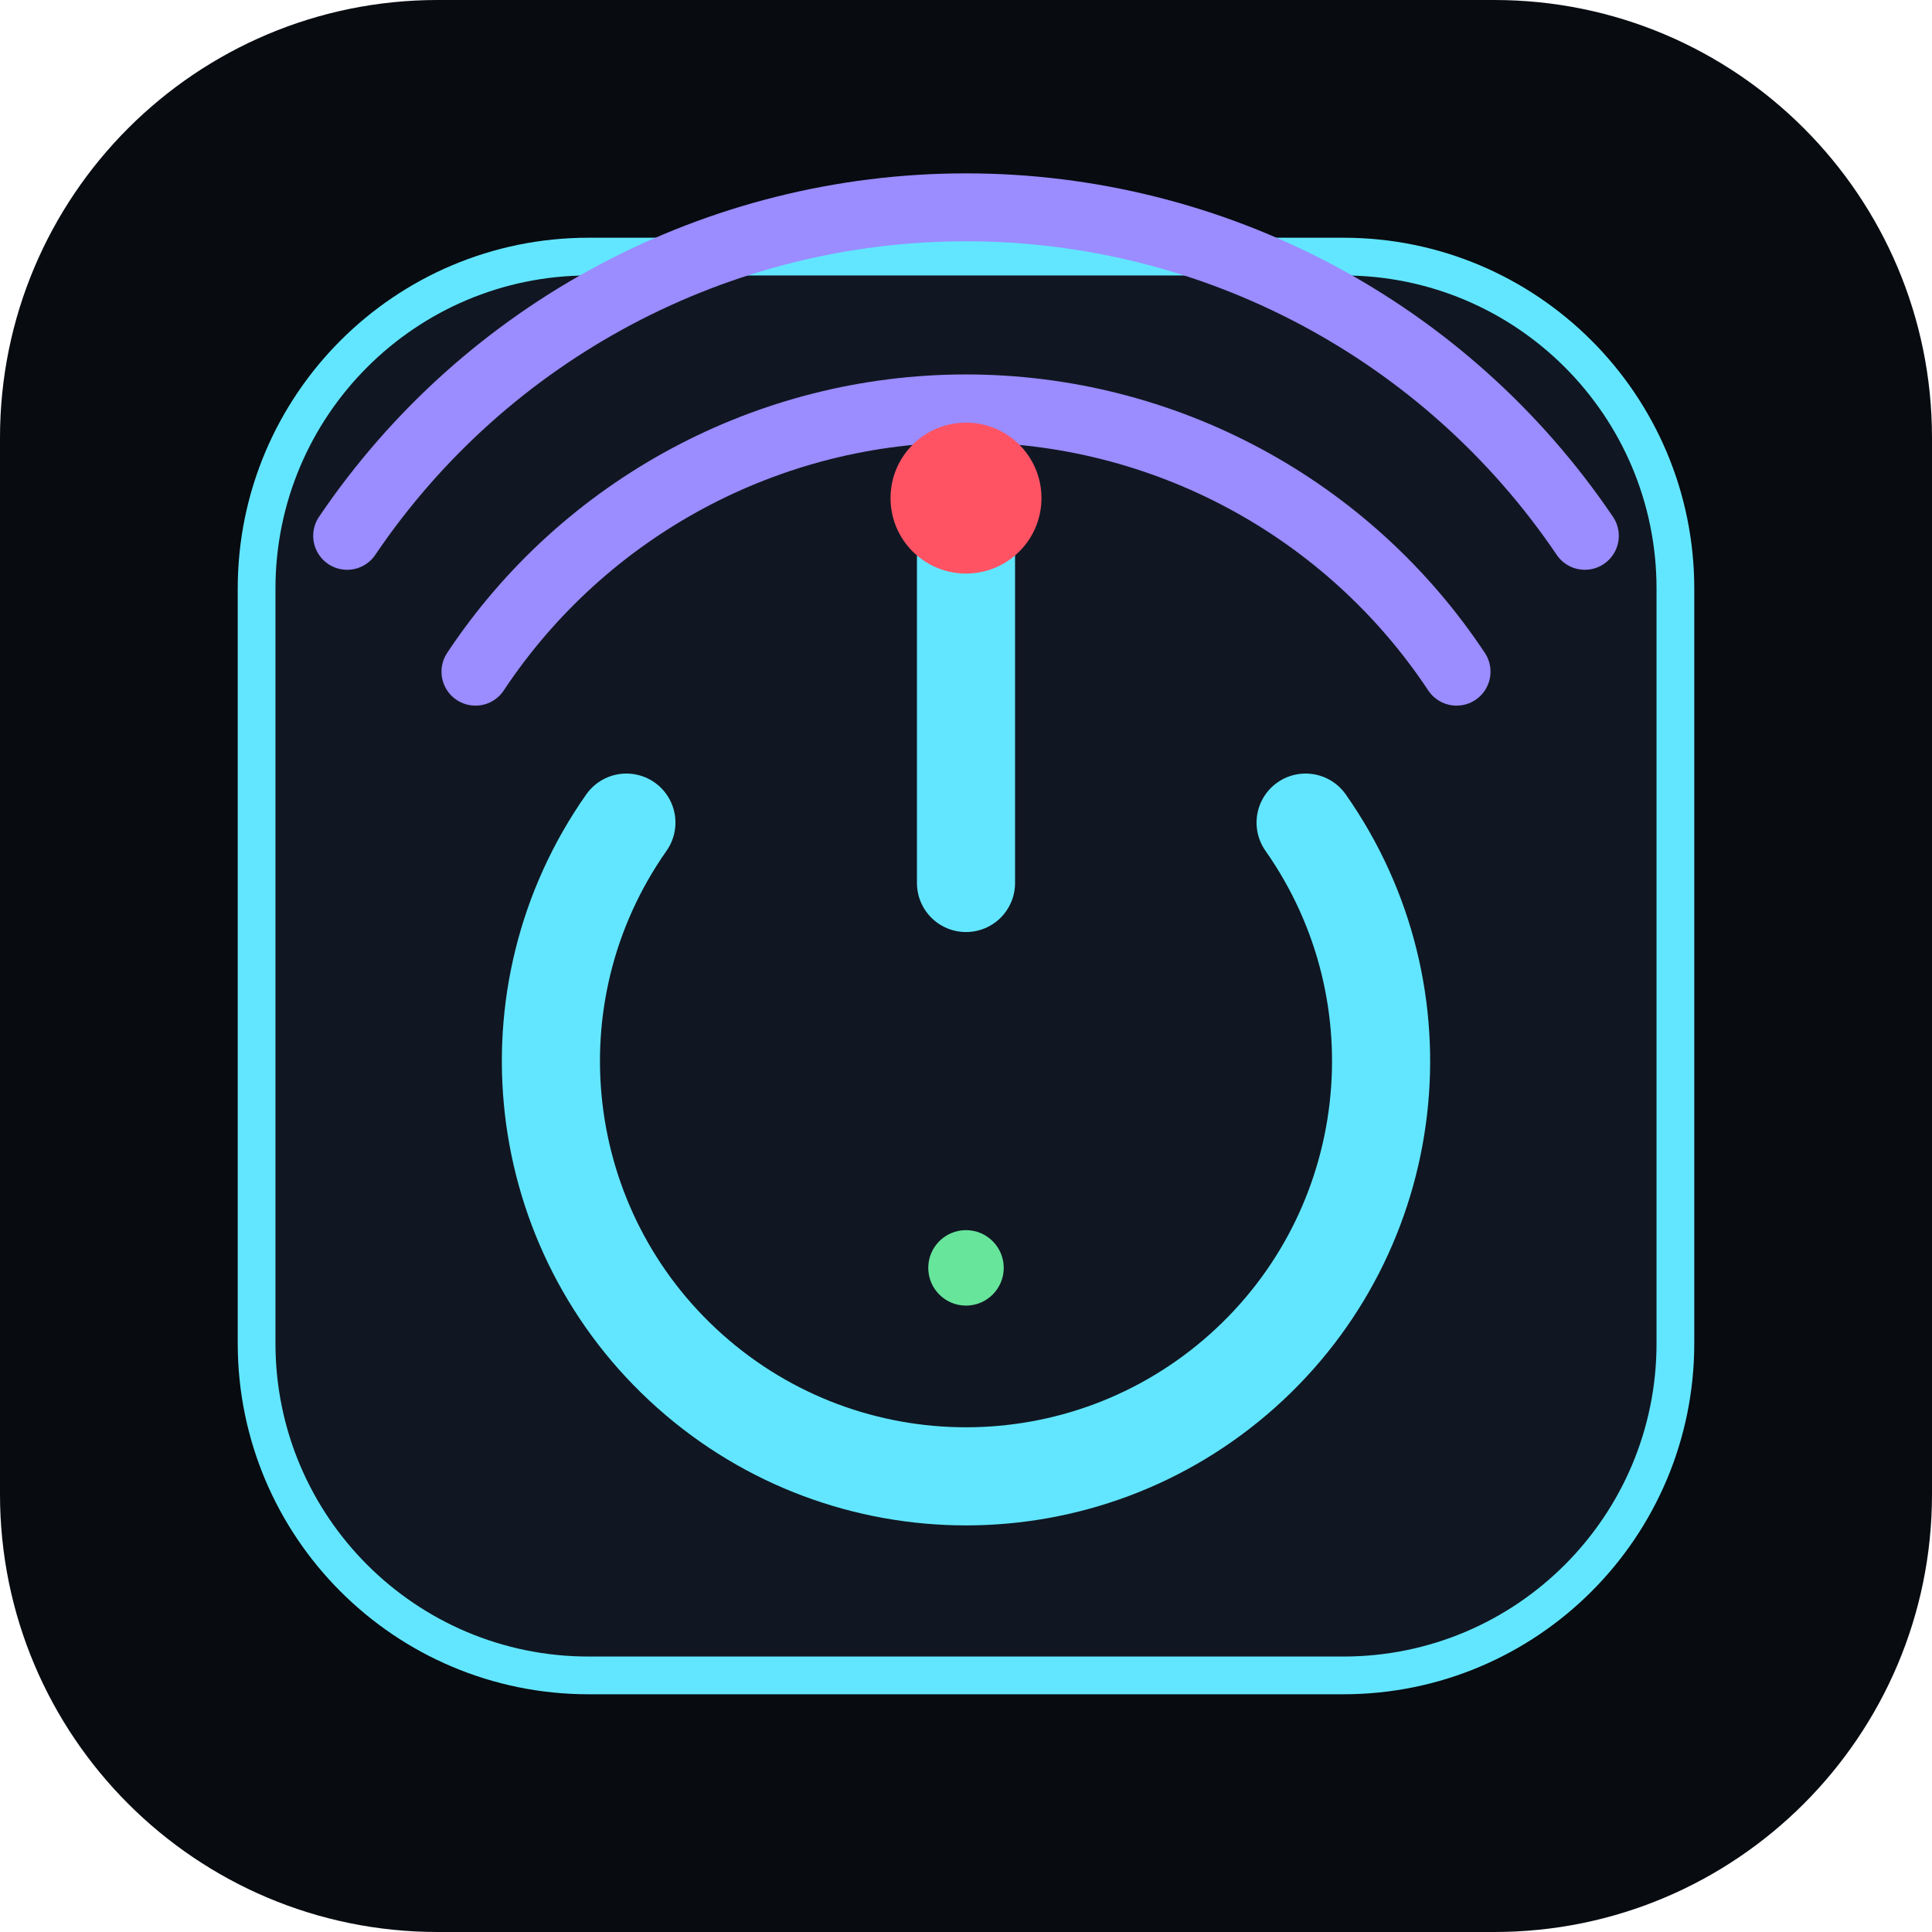
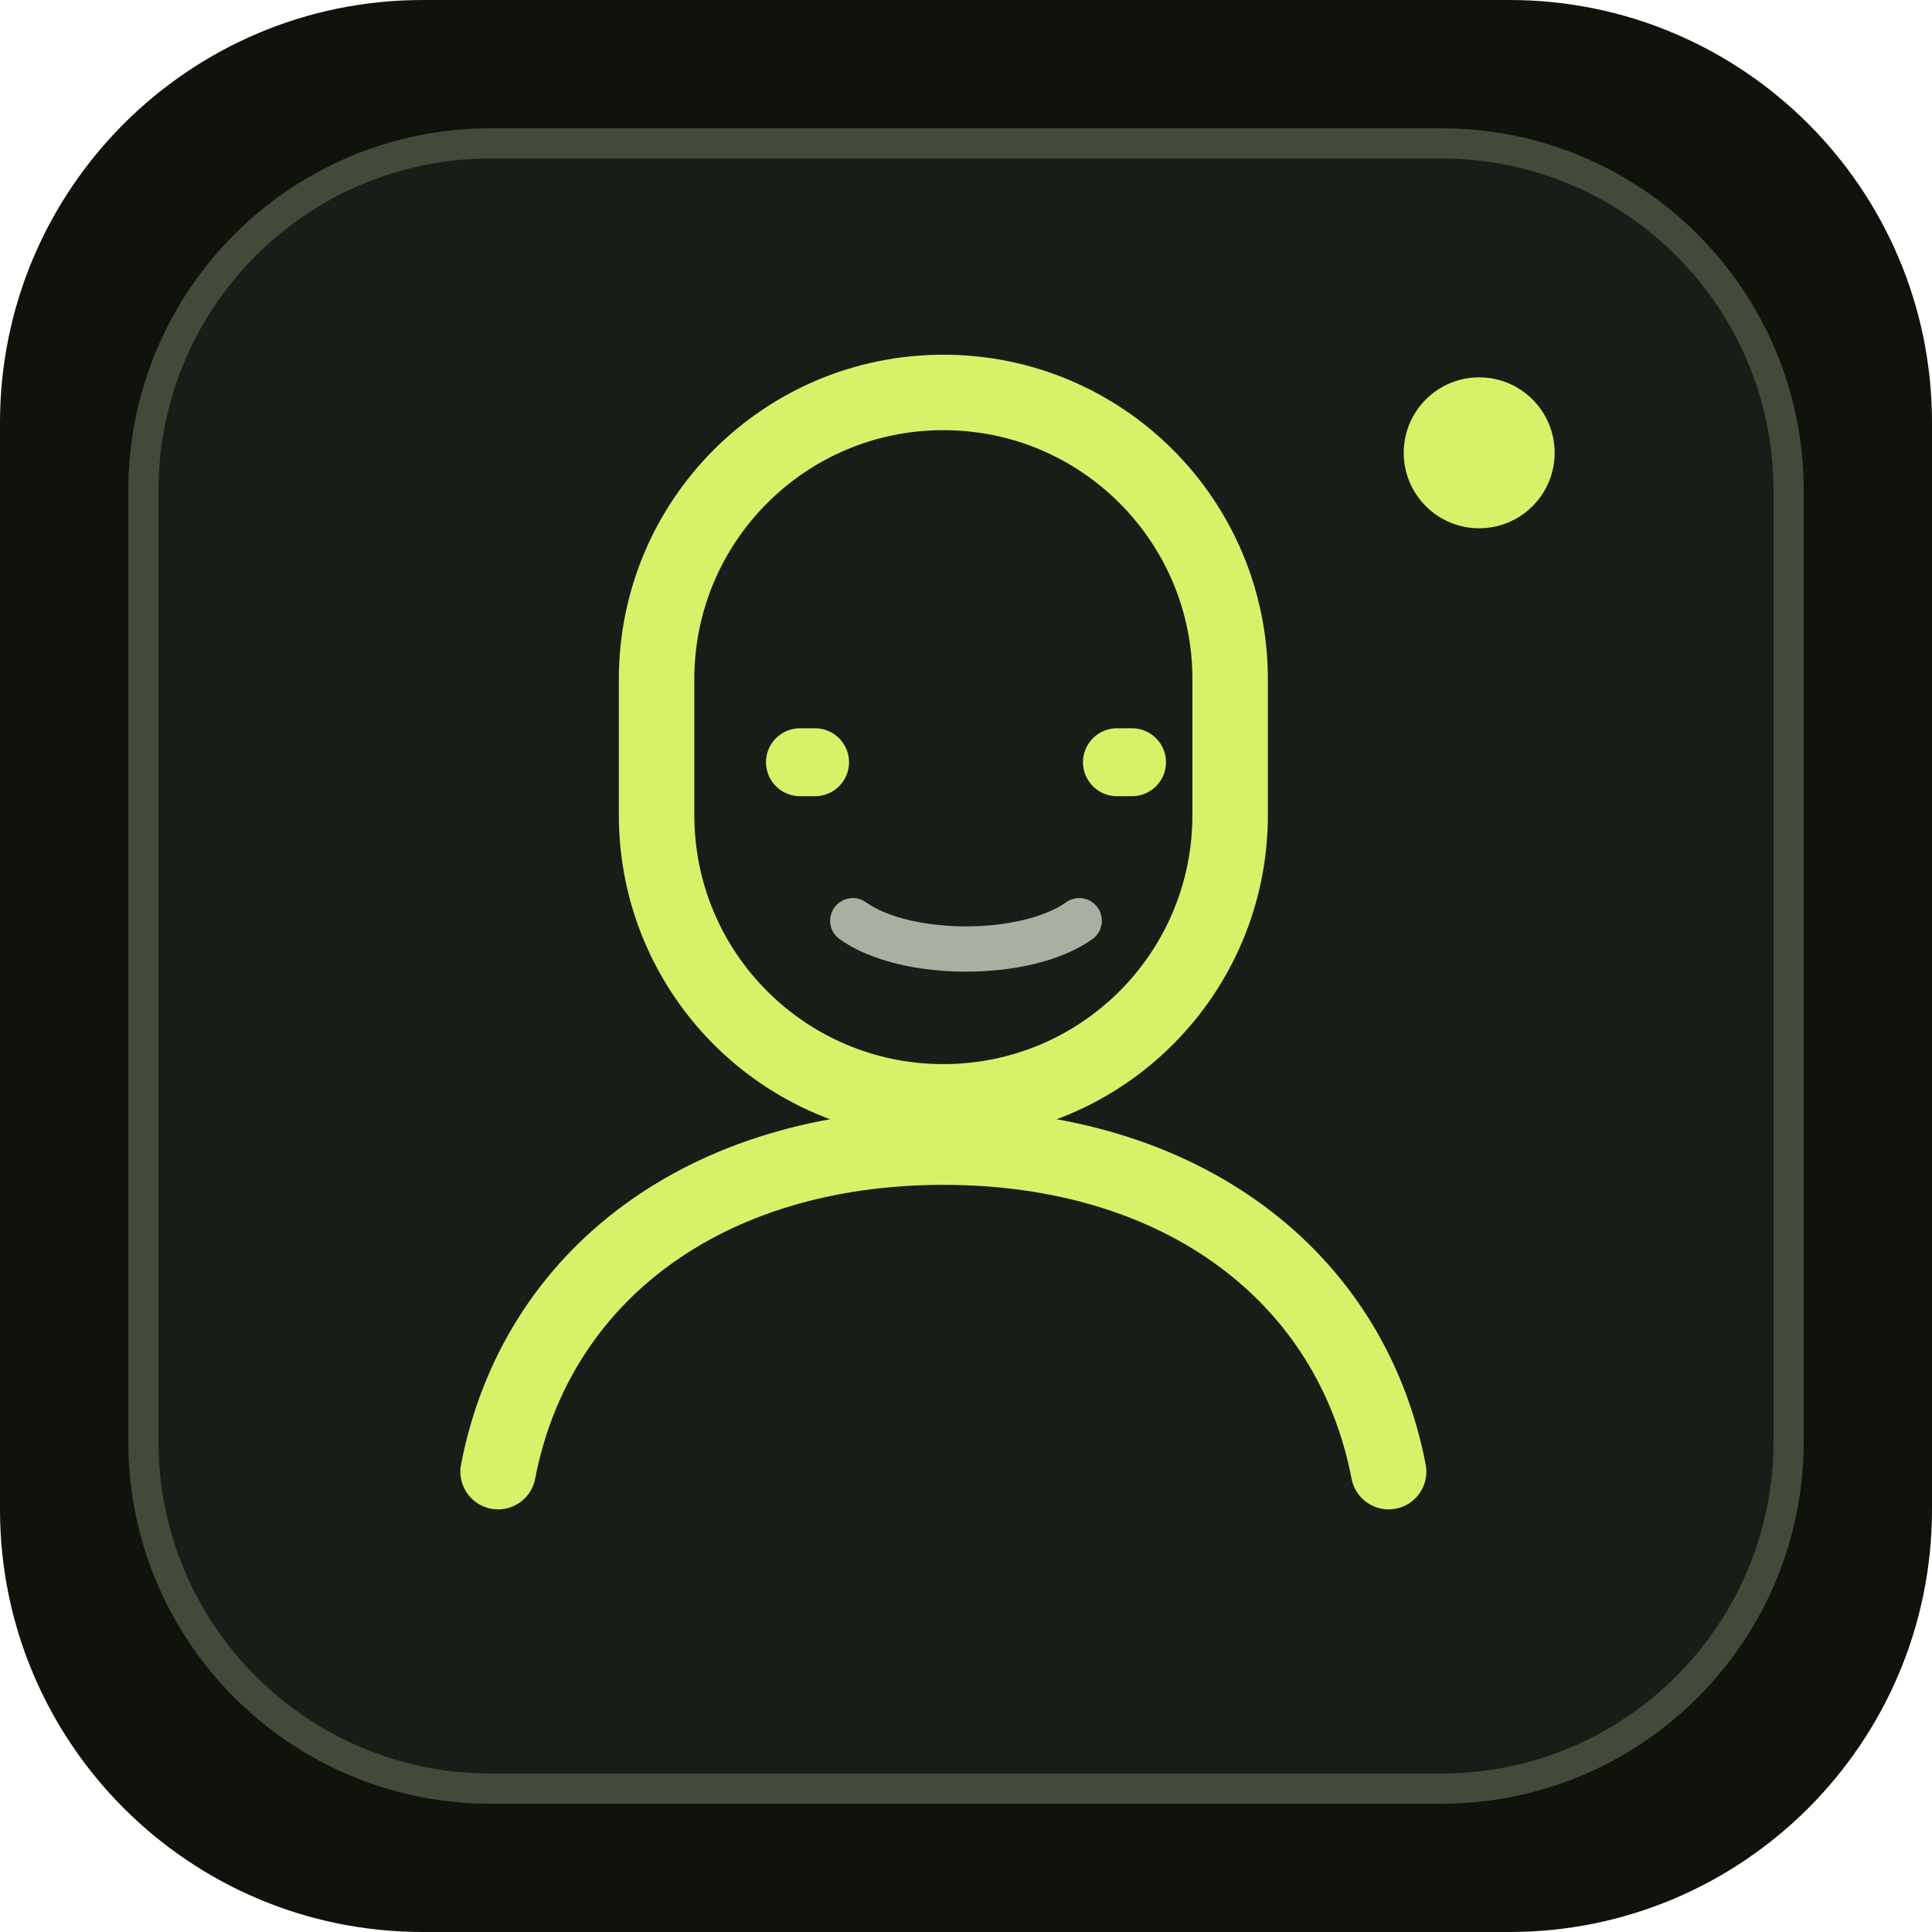
<svg xmlns="http://www.w3.org/2000/svg" viewBox="0 0 512 512">
-   <rect width="512" height="512" rx="116" fill="#080b10" />
-   <rect x="68" y="68" width="376" height="376" rx="88" fill="#101722" stroke="#62e6ff" stroke-width="10" />
-   <path d="M256 130v104" stroke="#62e6ff" stroke-width="26" stroke-linecap="round" />
-   <path d="M166 218a110 110 0 1 0 180 0" fill="none" stroke="#62e6ff" stroke-width="26" stroke-linecap="round" />
-   <path d="M126 178a156 156 0 0 1 260 0M92 142a198 198 0 0 1 328 0" fill="none" stroke="#9b8cff" stroke-width="18" stroke-linecap="round" />
-   <circle cx="256" cy="132" r="20" fill="#ff5364" />
-   <circle cx="256" cy="336" r="10" fill="#67e59b" />
+   <rect width="512" height="512" rx="112" fill="#10130b" />
+   <rect x="38" y="38" width="436" height="436" rx="92" fill="#191d17" stroke="#444a3a" stroke-width="8" />
+   <path d="M174 180c0-42 34-76 76-76s76 34 76 76v36c0 42-34 76-76 76s-76-34-76-76z" fill="none" stroke="#d6f269" stroke-width="20" />
+   <path d="M132 390c10-52 55-86 118-86s108 34 118 86" fill="none" stroke="#d6f269" stroke-width="20" stroke-linecap="round" />
+   <path d="M212 202h4m80 0h4" stroke="#d6f269" stroke-width="18" stroke-linecap="round" />
+   <path d="M226 244c14 10 46 10 60 0" fill="none" stroke="#a9b0a1" stroke-width="12" stroke-linecap="round" />
+   <circle cx="392" cy="120" r="20" fill="#d6f269" />
</svg>
